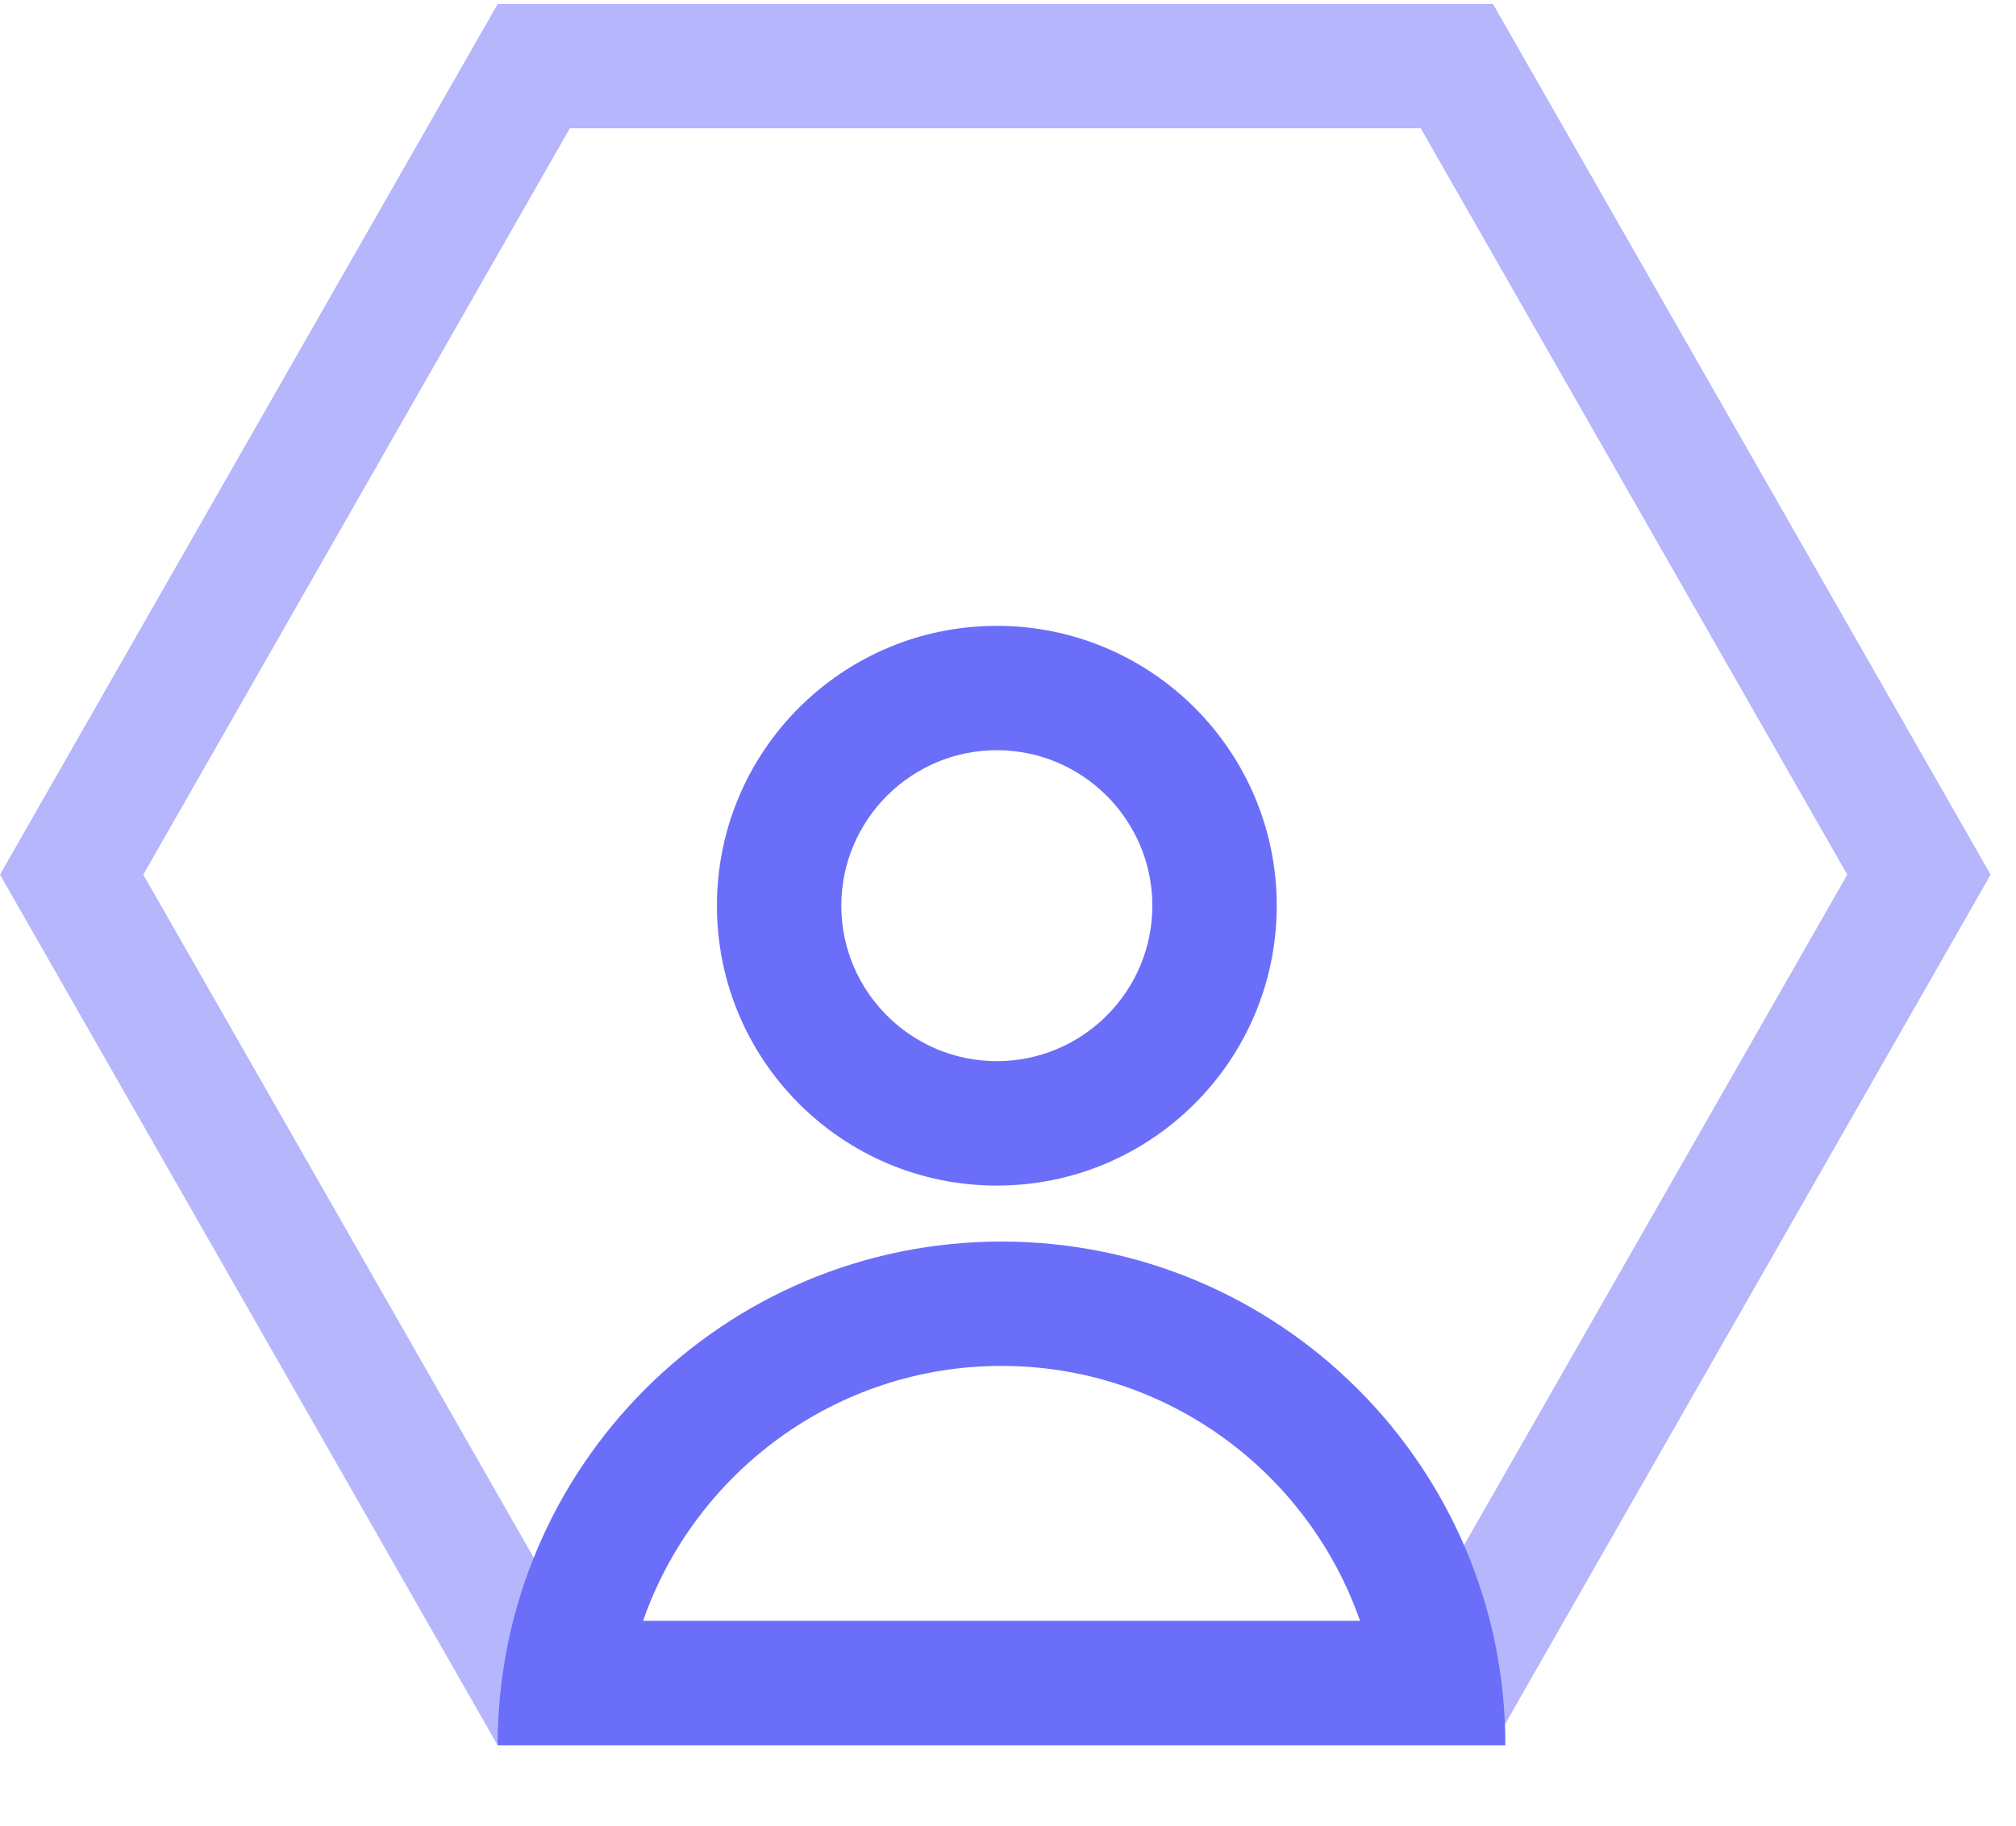
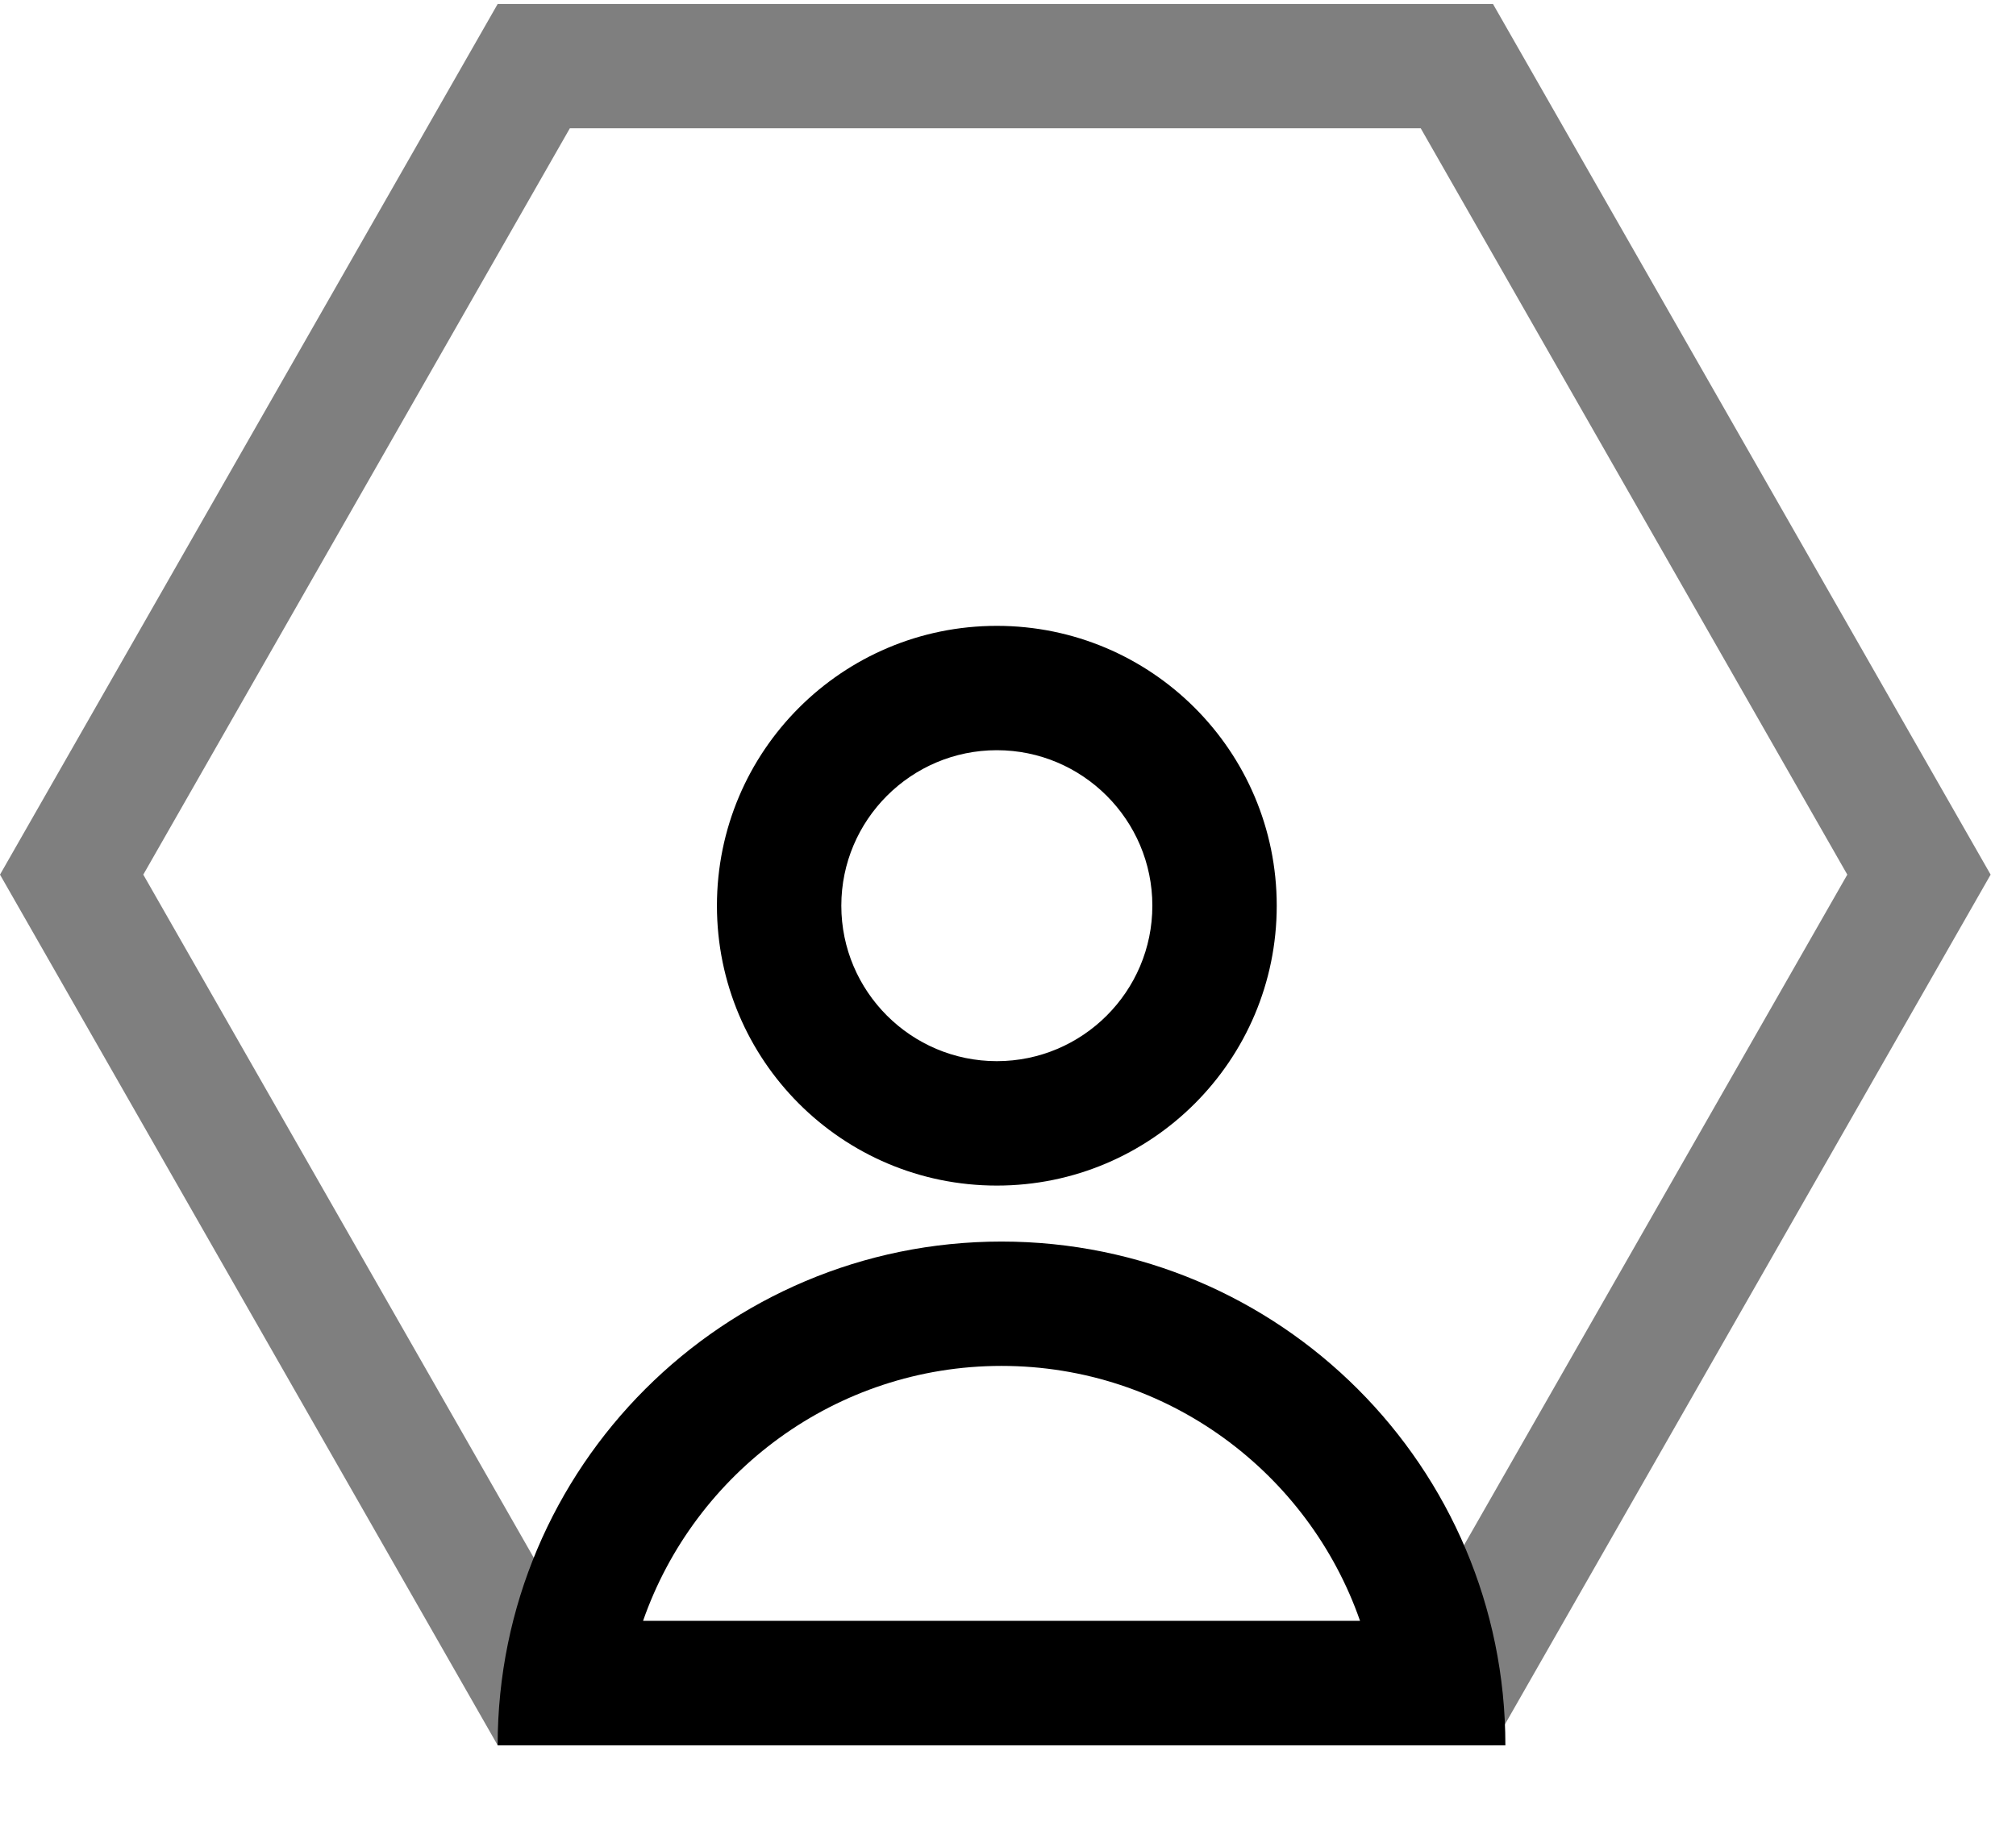
- <svg xmlns="http://www.w3.org/2000/svg" width="53" height="48" viewBox="0 0 53 48" fill="none">
-   <path d="M26.329 32.649C19.014 32.649 13.083 38.579 13.083 45.896H39.576C39.576 38.579 33.645 32.649 26.329 32.649ZM26.329 35.919C30.686 35.919 34.398 38.727 35.756 42.626H16.905C18.262 38.727 21.975 35.919 26.329 35.919Z" fill="#6B6EF9" />
-   <path d="M26.206 16.458C22.141 16.458 18.848 19.753 18.848 23.817C18.848 27.882 22.141 31.177 26.206 31.177C30.27 31.177 33.565 27.882 33.565 23.817C33.565 19.753 30.27 16.458 26.206 16.458ZM26.206 19.728C28.46 19.728 30.295 21.563 30.295 23.817C30.295 26.072 28.46 27.905 26.206 27.905C23.953 27.905 22.118 26.072 22.118 23.817C22.118 21.563 23.953 19.728 26.206 19.728Z" fill="#6B6EF9" />
+ <svg xmlns="http://www.w3.org/2000/svg" width="53" height="48" viewBox="0 0 53 48" fill="inherit">
+   <path d="M26.329 32.649C19.014 32.649 13.083 38.579 13.083 45.896H39.576C39.576 38.579 33.645 32.649 26.329 32.649ZM26.329 35.919C30.686 35.919 34.398 38.727 35.756 42.626H16.905C18.262 38.727 21.975 35.919 26.329 35.919Z" fill="inherit" />
+   <path d="M26.206 16.458C22.141 16.458 18.848 19.753 18.848 23.817C18.848 27.882 22.141 31.177 26.206 31.177C30.27 31.177 33.565 27.882 33.565 23.817C33.565 19.753 30.27 16.458 26.206 16.458ZM26.206 19.728C28.46 19.728 30.295 21.563 30.295 23.817C30.295 26.072 28.46 27.905 26.206 27.905C23.953 27.905 22.118 26.072 22.118 23.817C22.118 21.563 23.953 19.728 26.206 19.728Z" fill="inherit" />
  <g opacity="0.5">
-     <path d="M39.25 0.104H13.084L0 23L13.084 45.896H39.25L52.333 23L39.25 0.104ZM37.351 3.374L48.565 23L37.351 42.624H14.981L3.767 23L14.981 3.374H37.351Z" fill="#6B6EF9" />
+     <path d="M39.25 0.104H13.084L0 23L13.084 45.896H39.25L52.333 23L39.25 0.104ZM37.351 3.374L48.565 23L37.351 42.624H14.981L3.767 23L14.981 3.374H37.351Z" fill="inherit" />
  </g>
</svg>
